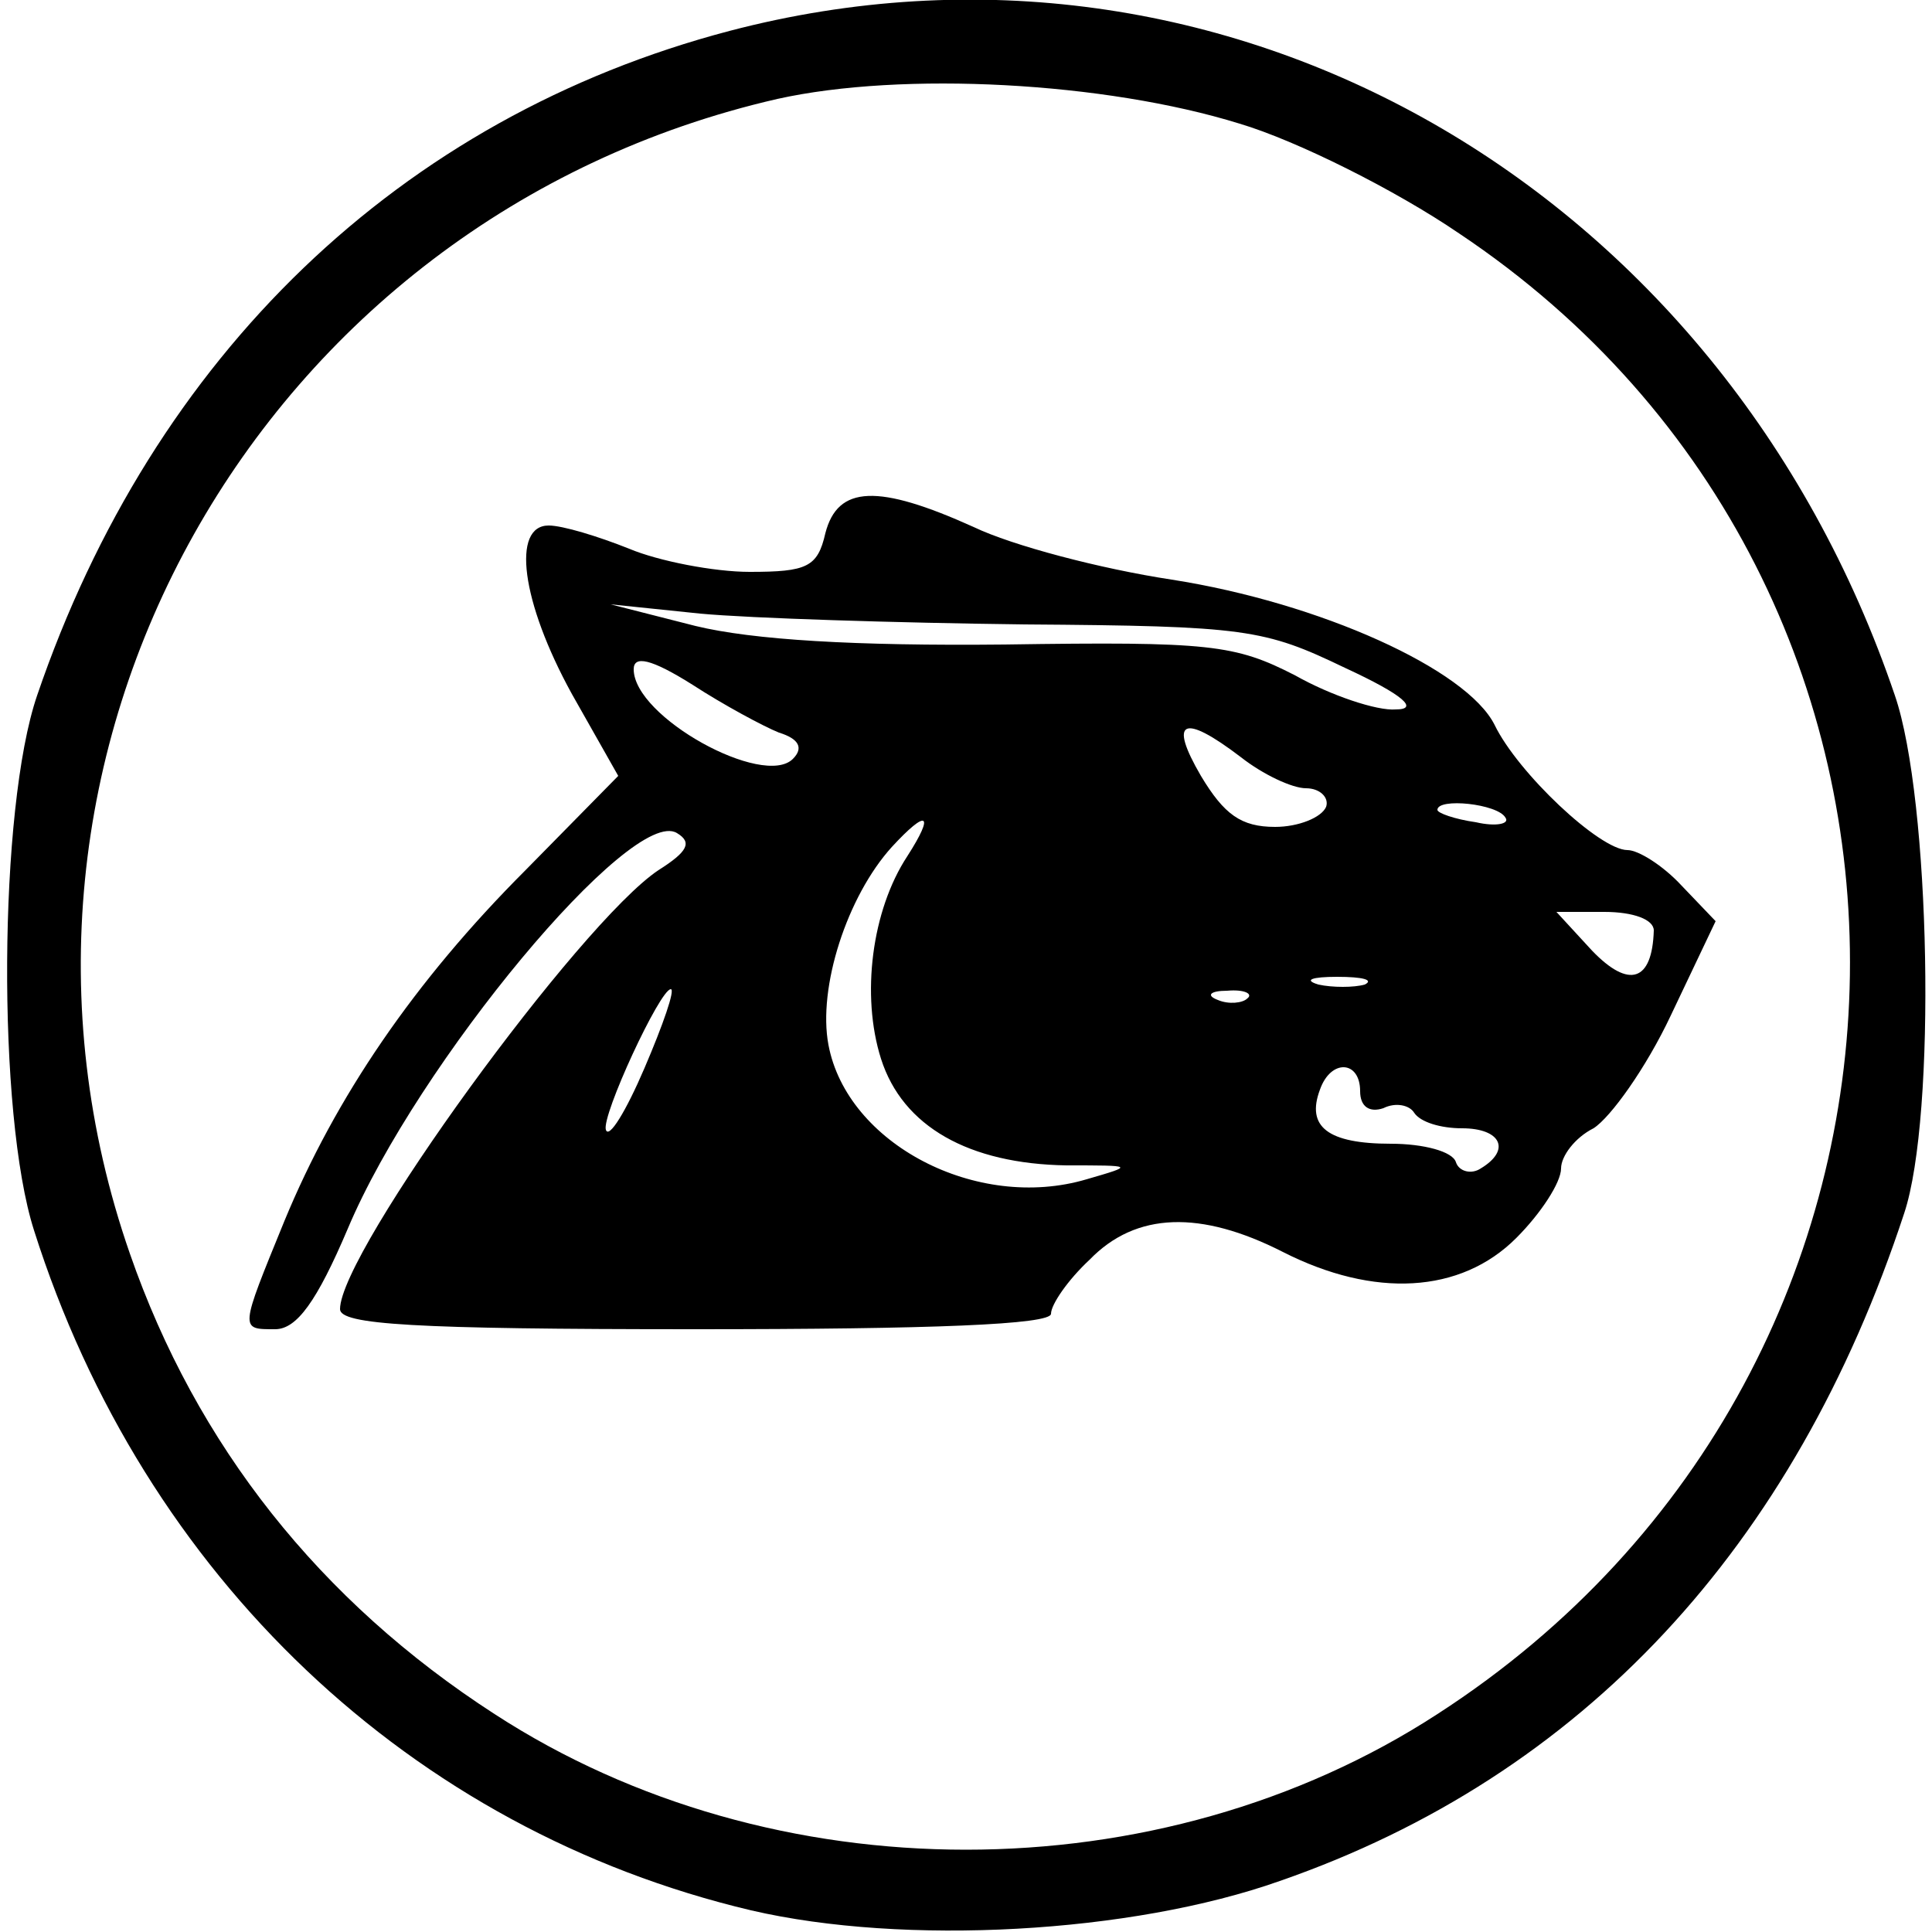
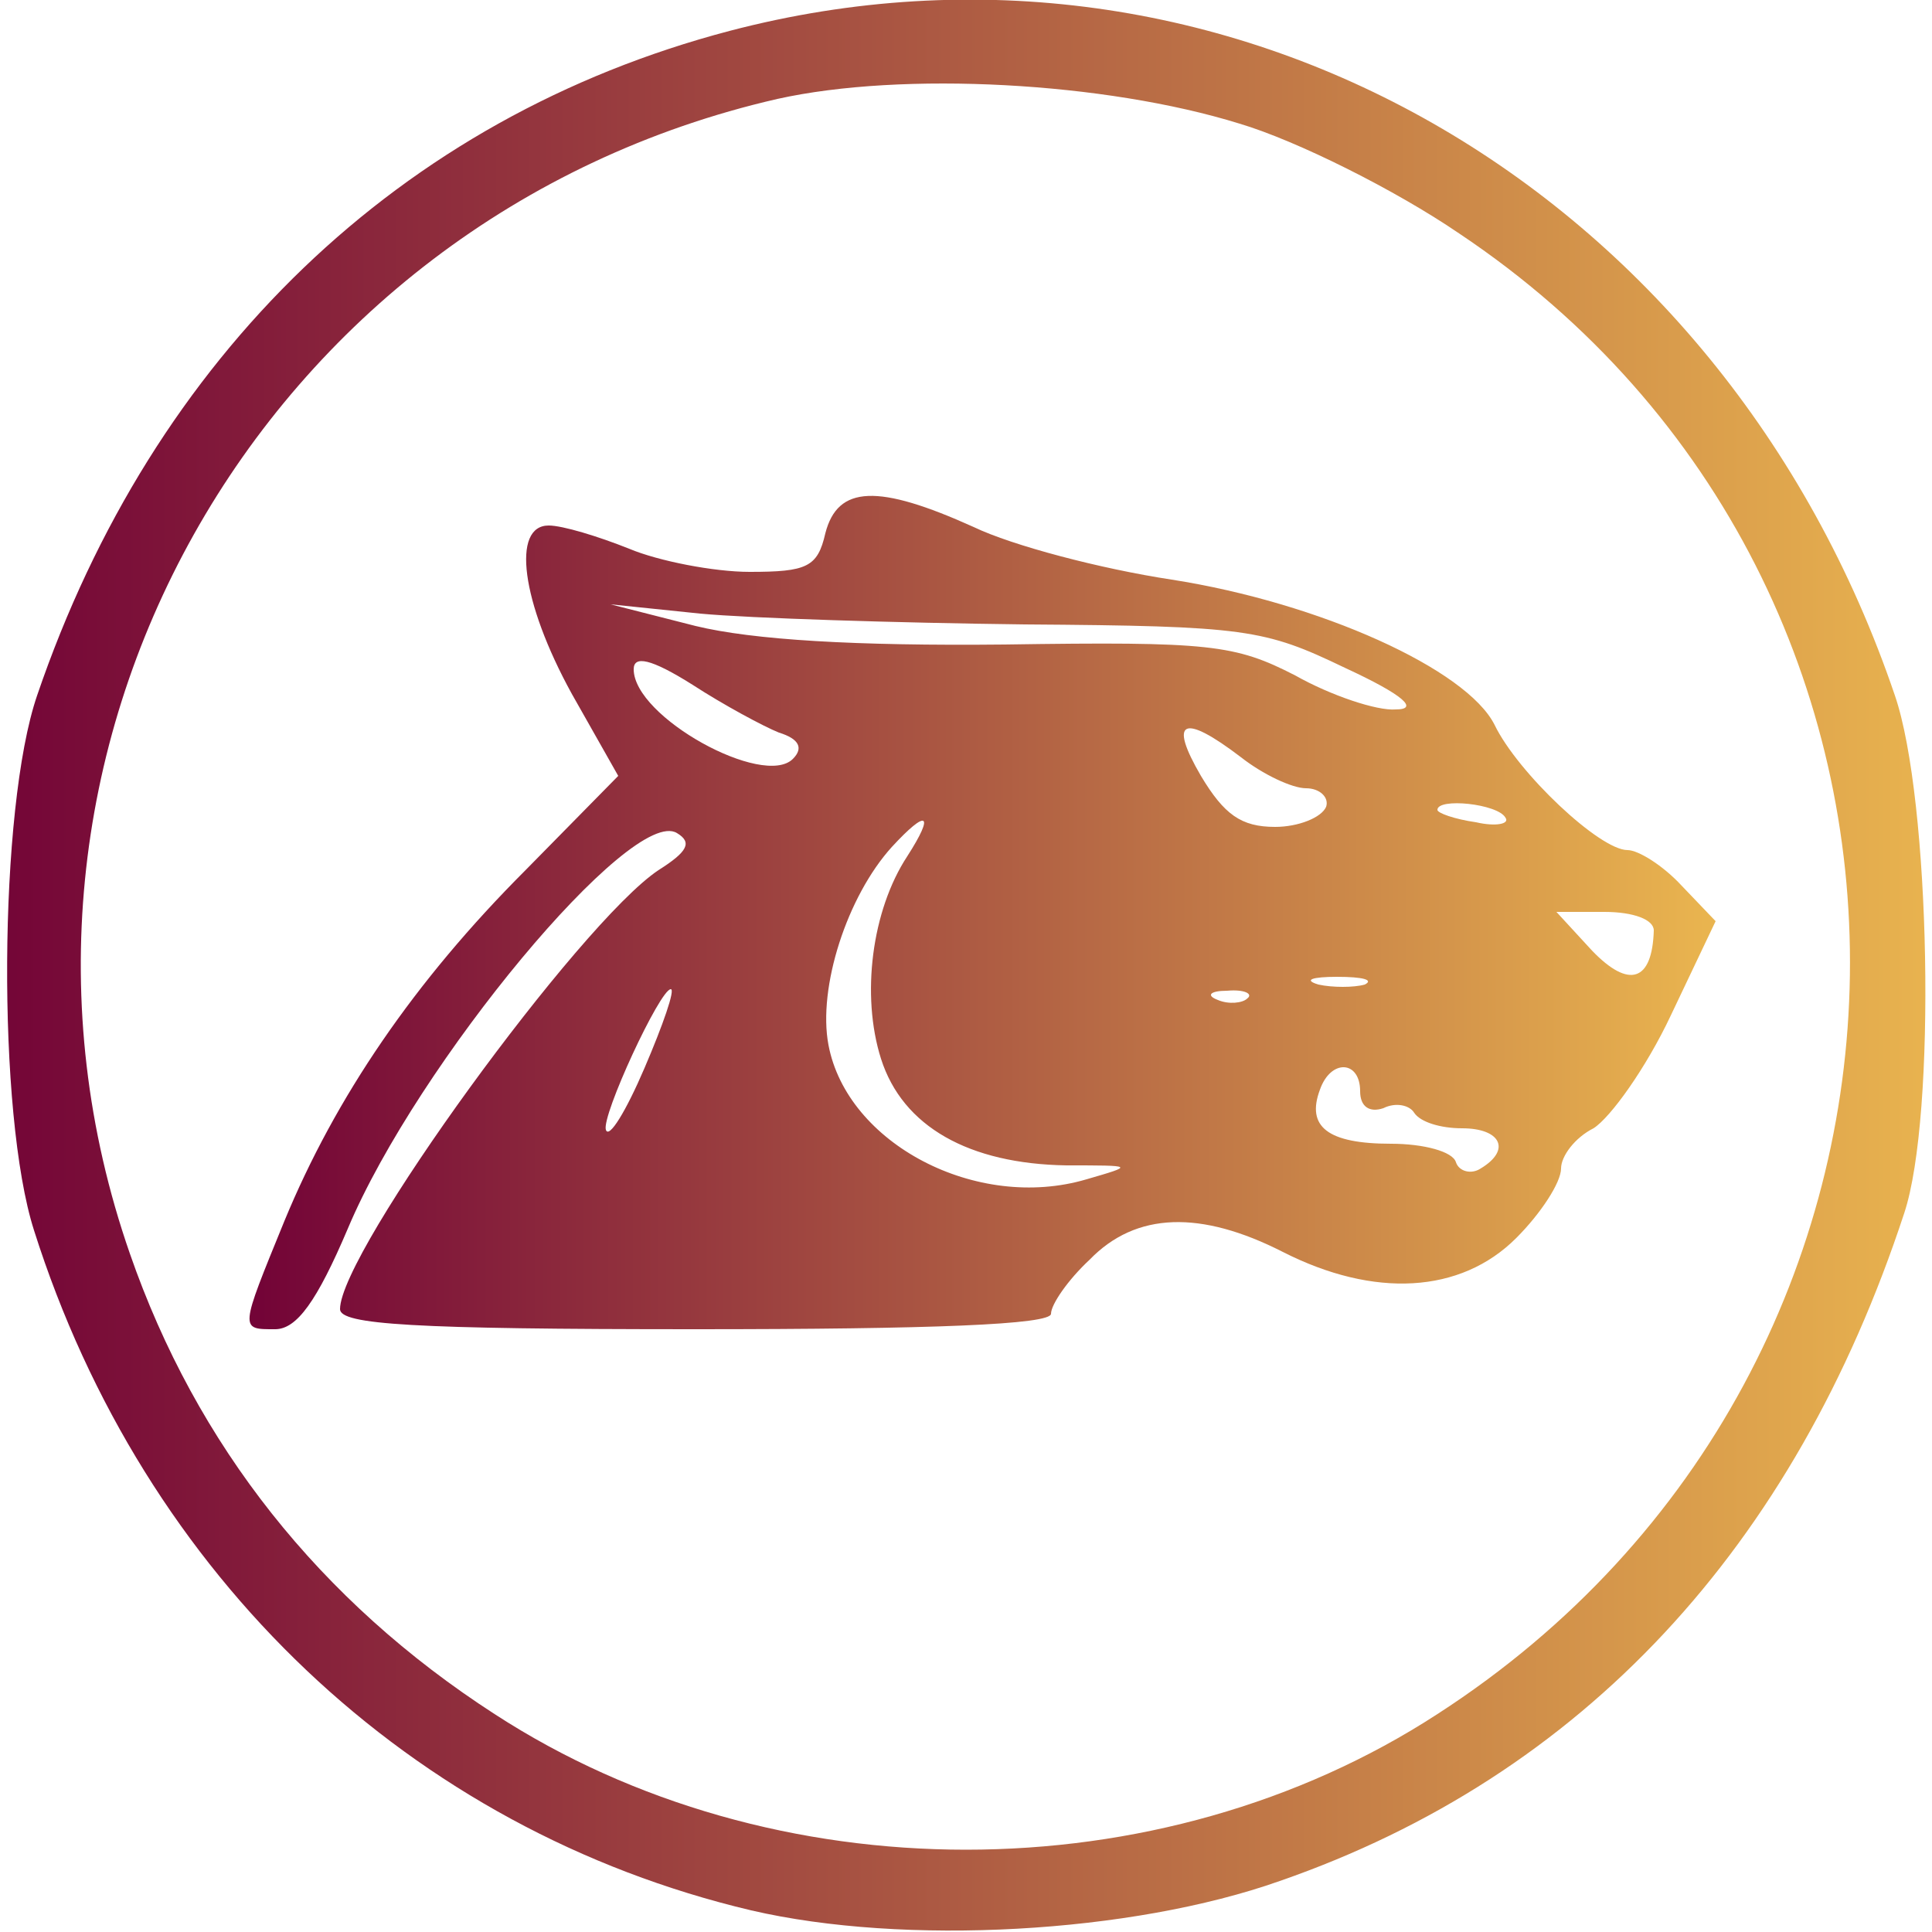
<svg xmlns="http://www.w3.org/2000/svg" version="1.0" width="125pt" height="125pt" viewBox="0 0 125 125" preserveAspectRatio="xMidYMid meet">
-   <g transform="translate(0,125) scale(0.1,-0.1)" fill="#000000" stroke="none">
+   <defs>
+     <linearGradient id="grad1" x1="0%" y1="0%" x2="100%" y2="0%">
+       <stop offset="0%" style="stop-color:#730437;stop-opacity:1" />
+       <stop offset="100%" style="stop-color:#e9b44f;stop-opacity:1" />
+     </linearGradient>
+   </defs>
+   <g transform="translate(0,125) scale(0.1,-0.1)" fill="url(#grad1)" stroke="none">
    <path d="M472 1230 c-213 -56 -373 -210 -448 -430 -25 -73 -26 -271 -2 -346 71 -224 244 -388 464 -440 99 -23 246 -15 342 19 196 68 333 216 404 432 21 63 17 268 -6 335 -112 330 -434 514 -754 430z m330 -60 c37 -11 101 -43 142 -71 343 -229 336 -732 -14 -958 -180 -117 -430 -117 -610 0 -113 73 -193 174 -236 298 -112 322 83 670 419 747 81 18 212 11 299 -16z" />
    <path d="M534 905 c-5 -22 -12 -25 -49 -25 -23 0 -59 7 -78 15 -20 8 -43 15 -52 15 -24 0 -18 -49 15 -109 l30 -53 -60 -61 c-72 -72 -123 -147 -156 -227 -29 -71 -29 -70 -6 -70 14 0 27 18 47 65 45 107 184 274 213 256 10 -6 7 -12 -12 -24 -51 -34 -206 -247 -206 -284 0 -10 47 -13 230 -13 153 0 230 3 230 10 0 6 11 22 25 35 30 31 72 32 125 5 59 -30 115 -27 151 9 16 16 29 36 29 45 0 8 9 20 21 26 11 7 34 39 50 73 l29 61 -22 23 c-12 13 -28 23 -35 23 -18 0 -71 50 -86 81 -18 36 -113 79 -209 94 -46 7 -103 22 -128 34 -62 28 -88 27 -96 -4z m129 -59 c143 -1 155 -3 207 -28 39 -18 48 -27 33 -27 -12 -1 -42 9 -65 22 -39 20 -55 22 -188 20 -97 -1 -163 3 -200 12 l-55 14 58 -6 c32 -3 127 -6 210 -7z m-159 -70 c13 -4 16 -10 9 -17 -19 -19 -103 27 -103 58 0 9 11 7 38 -10 20 -13 46 -27 56 -31z m299 -16 c14 -11 33 -20 42 -20 9 0 15 -6 13 -12 -3 -7 -18 -13 -33 -13 -22 0 -33 8 -48 33 -21 36 -12 41 26 12z m171 -39 c3 -4 -6 -6 -19 -3 -14 2 -25 6 -25 8 0 8 39 4 44 -5z m-387 -25 c-23 -35 -30 -90 -17 -131 14 -44 57 -68 120 -69 44 0 44 0 13 -9 -71 -21 -155 23 -167 87 -7 37 12 96 41 128 23 25 28 22 10 -6z m483 -48 c-1 -33 -16 -38 -40 -13 l-23 25 31 0 c19 0 32 -5 32 -12z m-187 -35 c-7 -2 -21 -2 -30 0 -10 3 -4 5 12 5 17 0 24 -2 18 -5z m-466 -54 c-12 -28 -23 -46 -25 -40 -3 9 35 91 42 91 3 0 -5 -23 -17 -51z m390 45 c-3 -3 -12 -4 -19 -1 -8 3 -5 6 6 6 11 1 17 -2 13 -5z m73 -60 c0 -10 6 -14 15 -11 8 4 17 2 20 -3 4 -6 17 -10 31 -10 25 0 32 -14 12 -26 -6 -4 -14 -2 -16 4 -2 7 -21 12 -42 12 -41 0 -55 11 -46 35 7 20 26 19 26 -1z" />
  </g>
</svg>
